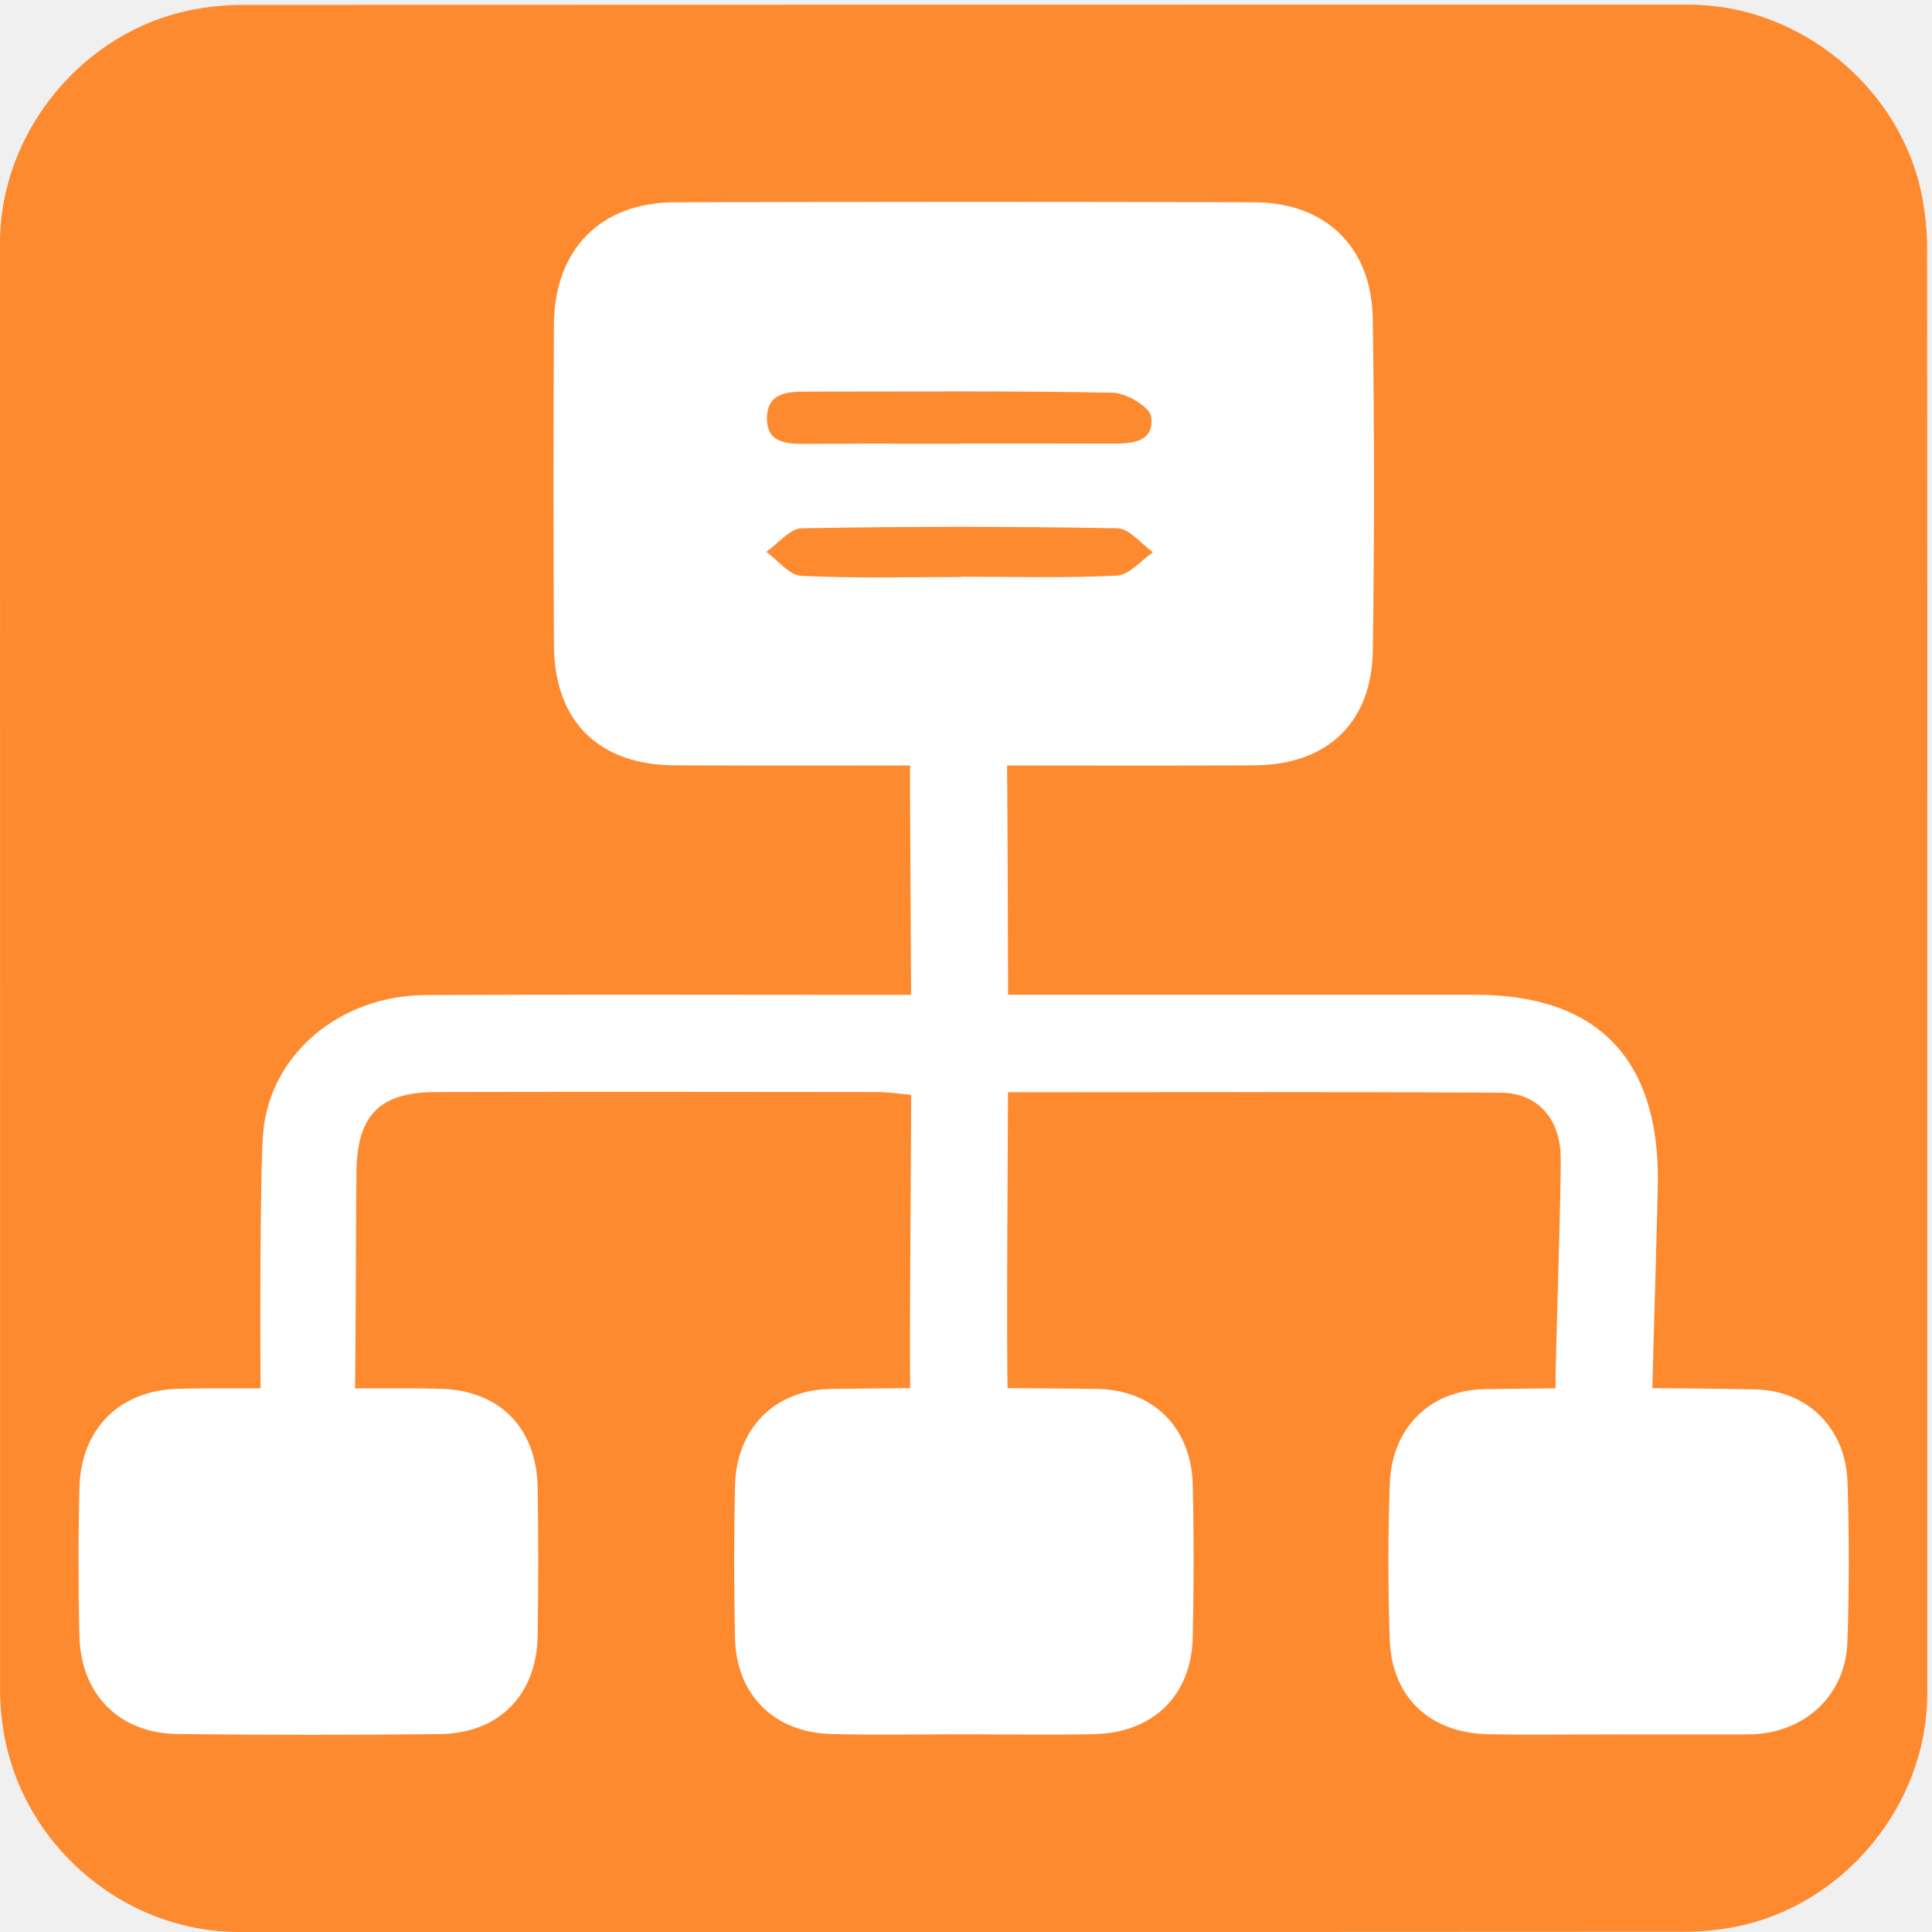
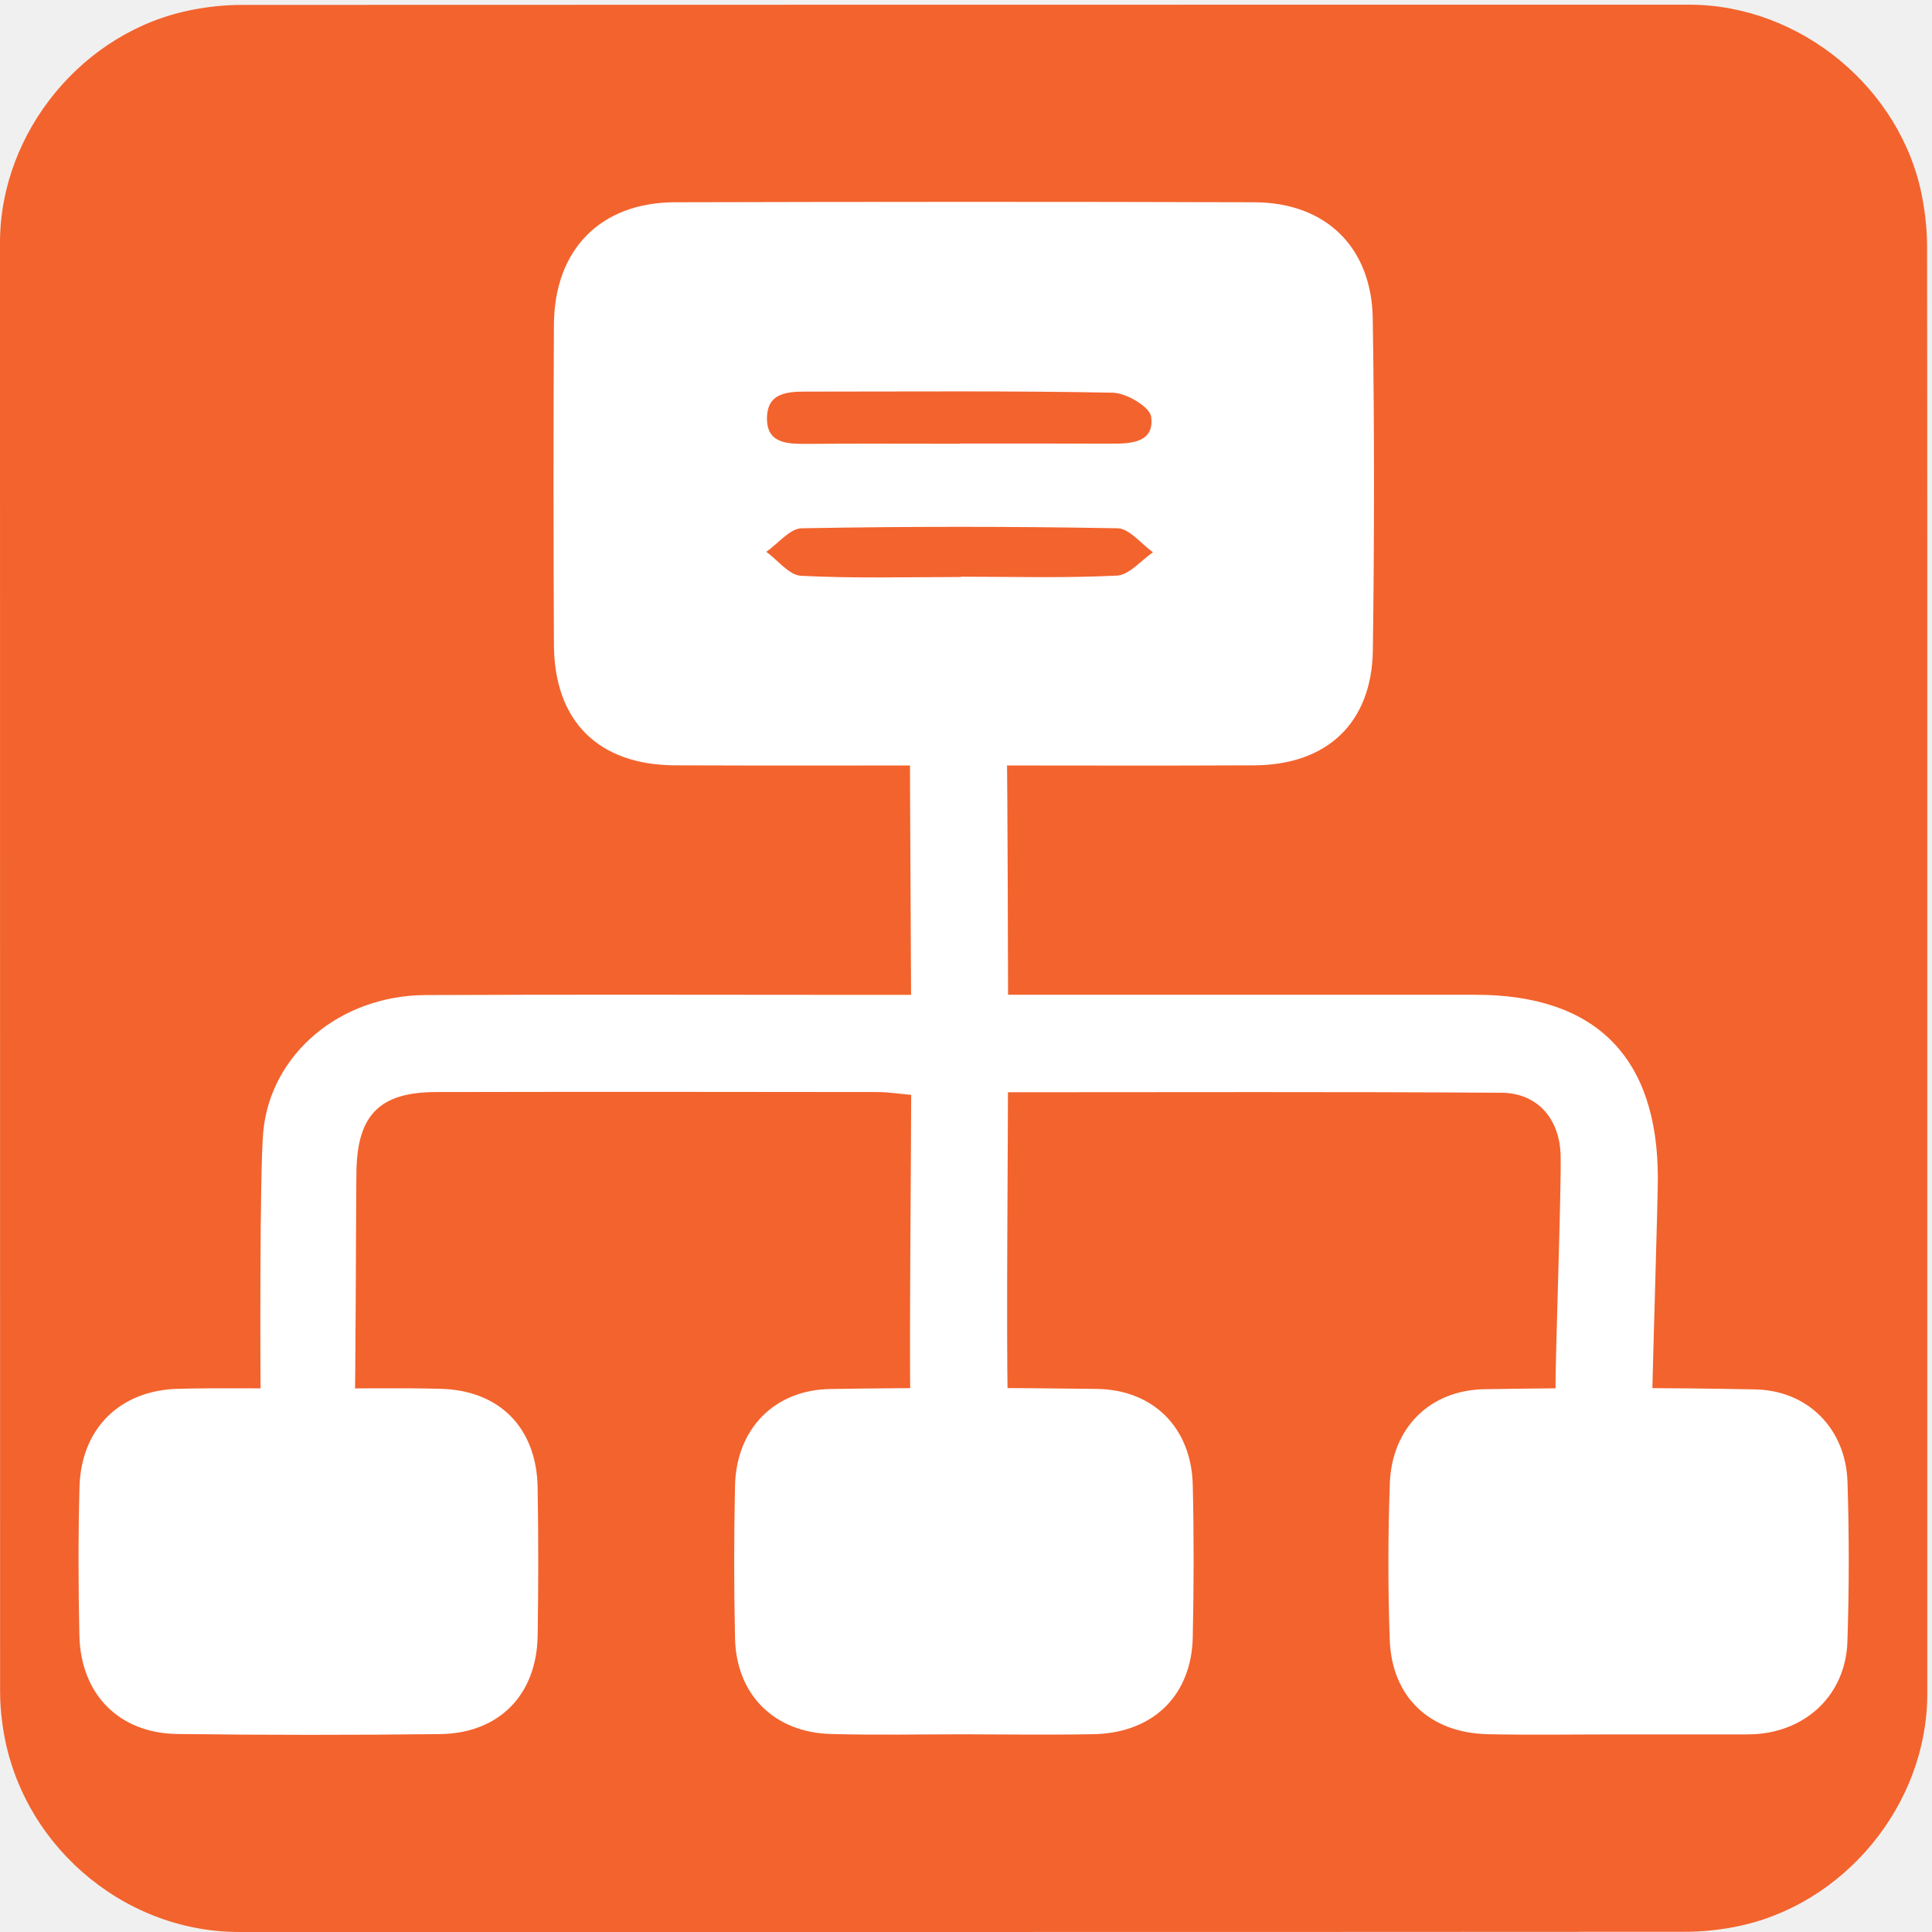
<svg xmlns="http://www.w3.org/2000/svg" id="network" viewBox="0 0 769 769" width="500" height="500" shape-rendering="geometricPrecision" text-rendering="geometricPrecision">
  <style>
    @keyframes packet_animation__to{0%,6.667%,90%,to{transform:translate(-51.09385px,385.658px)}13.333%,73.333%{transform:translate(-51.09385px,420.658px)}23.333%,36.667%{transform:translate(-104.8439px,420.658px)}24.333%{transform:translate(-111.6561px,422.5439px)}25.333%{transform:translate(-115.6943px,428.1328px)}30%{transform:translate(-115.8439px,460.658px)}34.667%{transform:translate(-115.6938px,428.133px)}35.667%{transform:translate(-111.6564px,422.543px)}53.333%,66.667%{transform:translate(2.65615px,420.658px)}54.333%,65.667%{transform:translate(10.65615px,424.158px)}55.333%,64.667%{transform:translate(12.90615px,428.158px)}60%{transform:translate(12.90615px,460.658px)}80%{transform:translate(-51.09385px,460.658px)}}#packet_animation{animation:packet_animation__to 3000ms linear infinite normal forwards}
  </style>
  <g id="background" transform="matrix(4 0 0 4 -885.96 -2361.09)">
-     <path id="square" d="M413.27 686.65v72.19c0 11.03-8.32 21.11-19.18 23.18-1.61.31-3.27.48-4.9.48-47.97.03-95.93.02-143.9.02-11.76 0-22.02-9.02-23.56-20.72a23.27 23.27 0 01-.23-3.12c-.01-48.09-.01-96.18-.01-144.26 0-11.03 8.32-21.12 19.18-23.18 1.61-.31 3.27-.48 4.9-.48 48.01-.02 96.02-.02 144.02-.02 11.03 0 21.13 8.33 23.18 19.18.3 1.61.48 3.27.48 4.9.03 23.94.02 47.89.02 71.83z" fill="#FE8A30" stroke="none" stroke-width="1" />
+     <path id="square" d="M413.27 686.65v72.19c0 11.03-8.32 21.11-19.18 23.18-1.61.31-3.27.48-4.9.48-47.97.03-95.93.02-143.9.02-11.76 0-22.02-9.02-23.56-20.72a23.27 23.27 0 01-.23-3.12c-.01-48.09-.01-96.18-.01-144.26 0-11.03 8.32-21.12 19.18-23.18 1.61-.31 3.27-.48 4.9-.48 48.01-.02 96.02-.02 144.02-.02 11.03 0 21.13 8.33 23.18 19.18.3 1.61.48 3.27.48 4.9.03 23.94.02 47.89.02 71.83z" fill="#F3632D" stroke="none" stroke-width="1" />
  </g>
  <g id="network_top" transform="matrix(4 0 0 4 -885.959 -2361.09)">
    <g id="network_group">
      <path id="cable" d="M321.8 689.26h46.5c11.98 0 18.15 6.2 18.16 18.24 0 2.15-.52 18.994-.55 21.144-.05 3.18-1.72 5.12-4.85 5.1-3.16-.02-4.74-2.06-4.78-5.2-.04-2.91.61-20.514.5-23.414-.13-3.59-2.34-6.1-5.9-6.12-16.16-.11-32.31-.05-49.09-.05 0 4.96-.172 24.532-.022 30.42-.15 1.83-1.596 3.994-3.076 4.924-3.07 1.92-6.5-.57-6.61-4.53-.12-4.79.078-25.364.078-30.554-1.14-.1-2.22-.27-3.29-.28-14.66-.02-29.32-.03-43.98 0-5.57.01-7.81 2.23-7.93 7.78-.05 2.65-.068 21.84-.198 24.49-.14 2.91-1.97 4.4-4.71 4.37-2.74-.03-4.56-1.54-4.61-4.46-.06-3.91-.122-24.39.248-28.27.75-7.75 7.7-13.53 16.15-13.56 14.53-.07 29.07-.02 43.6-.02h4.71c0-2.69-.128-21.582-.108-24.052.03-3.12 1.52-5.06 4.71-5.29 2.91-.21 4.84 1.98 4.93 5.44.06 2.35.118 21.142.118 23.892z" fill="#FFF" stroke="none" stroke-width="1" />
      <g id="packet_animation" transform="translate(-51.094 385.658)">
        <ellipse id="packet" rx="4.038" ry="4.013" transform="translate(367.872 273.628)" fill="#000" stroke="#000" stroke-width="1.138" stroke-linejoin="round" />
      </g>
      <path id="slave1" d="M382.43 762.86c-4.3 0-8.6.07-12.9-.02-5.77-.13-9.55-3.69-9.75-9.41-.18-5.18-.18-10.37.01-15.55.2-5.5 3.96-9.28 9.42-9.37 8.97-.15 17.96-.16 26.93.02 5.27.1 9.03 3.95 9.19 9.2.17 5.31.17 10.62-.01 15.93-.18 5.21-4.05 8.89-9.25 9.18-.25.01-.51.02-.76.02h-12.88z" fill="#FFF" stroke="none" stroke-width="1" />
      <path id="slave2" d="M252.45 728.45c4.29 0 8.58-.09 12.87.02 5.9.15 9.57 3.9 9.67 9.83.08 4.92.08 9.84 0 14.76-.1 5.88-3.85 9.7-9.73 9.77-8.7.1-17.41.1-26.11-.01-5.81-.07-9.63-3.95-9.76-9.8-.11-4.92-.12-9.84.01-14.76.15-5.82 4.01-9.65 9.82-9.79 4.4-.11 8.81-.02 13.23-.02z" fill="#FFF" stroke="none" stroke-width="1" />
      <path id="slave3" d="M317.43 762.85c-4.41 0-8.83.09-13.24-.03-5.67-.15-9.44-3.91-9.56-9.55-.11-5.04-.11-10.09 0-15.14.12-5.65 3.89-9.56 9.5-9.64 8.83-.14 17.66-.13 26.49-.01 5.68.08 9.43 3.91 9.56 9.57.12 5.04.11 10.09 0 15.14-.13 5.82-3.96 9.53-9.88 9.65-4.29.08-8.58.02-12.87.01z" fill="#FFF" stroke="none" stroke-width="1" />
      <path id="master" d="M317.48 666.44c-9.61 0-19.22.03-28.83-.01-7.62-.04-12-4.39-12.04-11.99-.05-10.62-.06-21.24 0-31.87.04-7.46 4.64-12.15 12.03-12.17 19.22-.05 38.44-.06 57.66 0 7.09.02 11.68 4.44 11.79 11.58.17 11 .16 22 .01 33-.1 7.22-4.55 11.41-11.79 11.45-9.61.05-19.22.01-28.83.01zm-.48-32.01v-.02c5.04 0 10.07-.01 15.11.01 1.99.01 4.27-.13 3.93-2.68-.13-.98-2.46-2.36-3.81-2.39-10.07-.2-20.14-.11-30.21-.11-1.95 0-4.15-.03-4.21 2.58-.06 2.65 2.11 2.63 4.09 2.62 5.03-.04 10.07-.01 15.1-.01zm.11 13.26v-.03c5.18 0 10.36.15 15.52-.11 1.23-.06 2.4-1.51 3.59-2.32-1.17-.83-2.33-2.36-3.52-2.39-10.47-.19-20.96-.19-31.43 0-1.19.02-2.35 1.53-3.53 2.34 1.15.83 2.27 2.33 3.46 2.39 5.3.27 10.61.12 15.91.12z" fill="#FFF" stroke="none" stroke-width="1" />
    </g>
  </g>
</svg>
